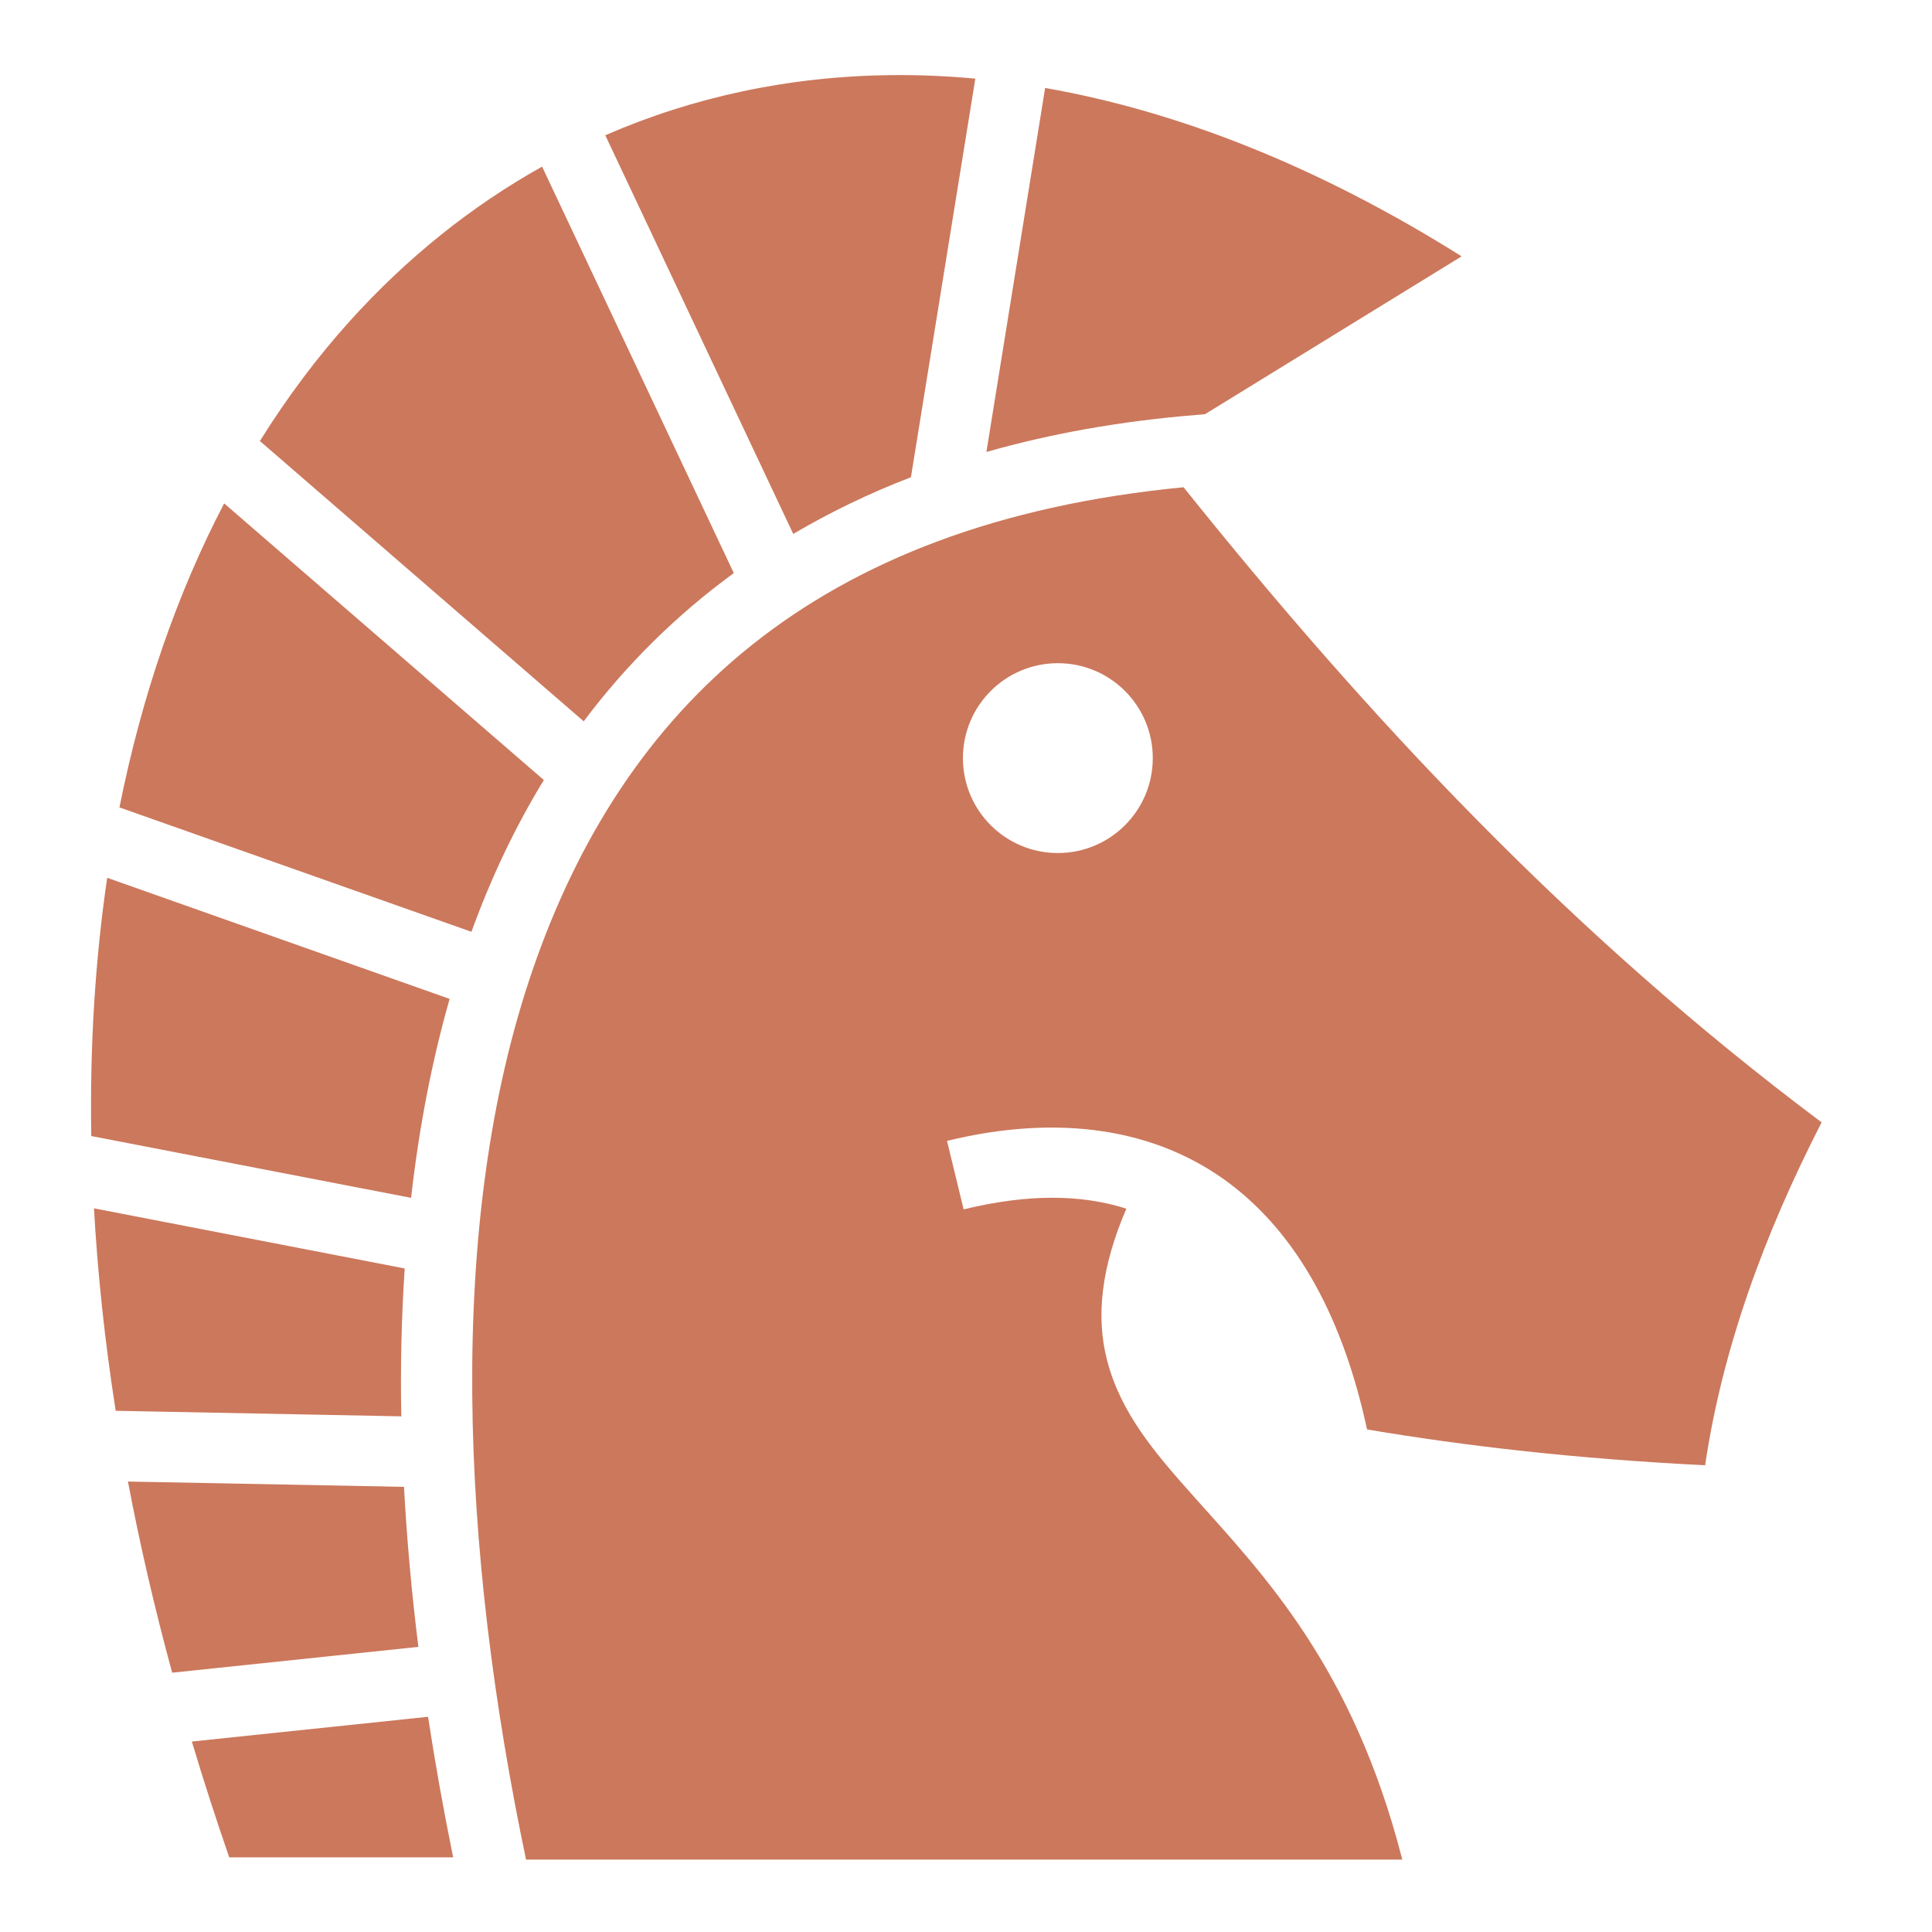
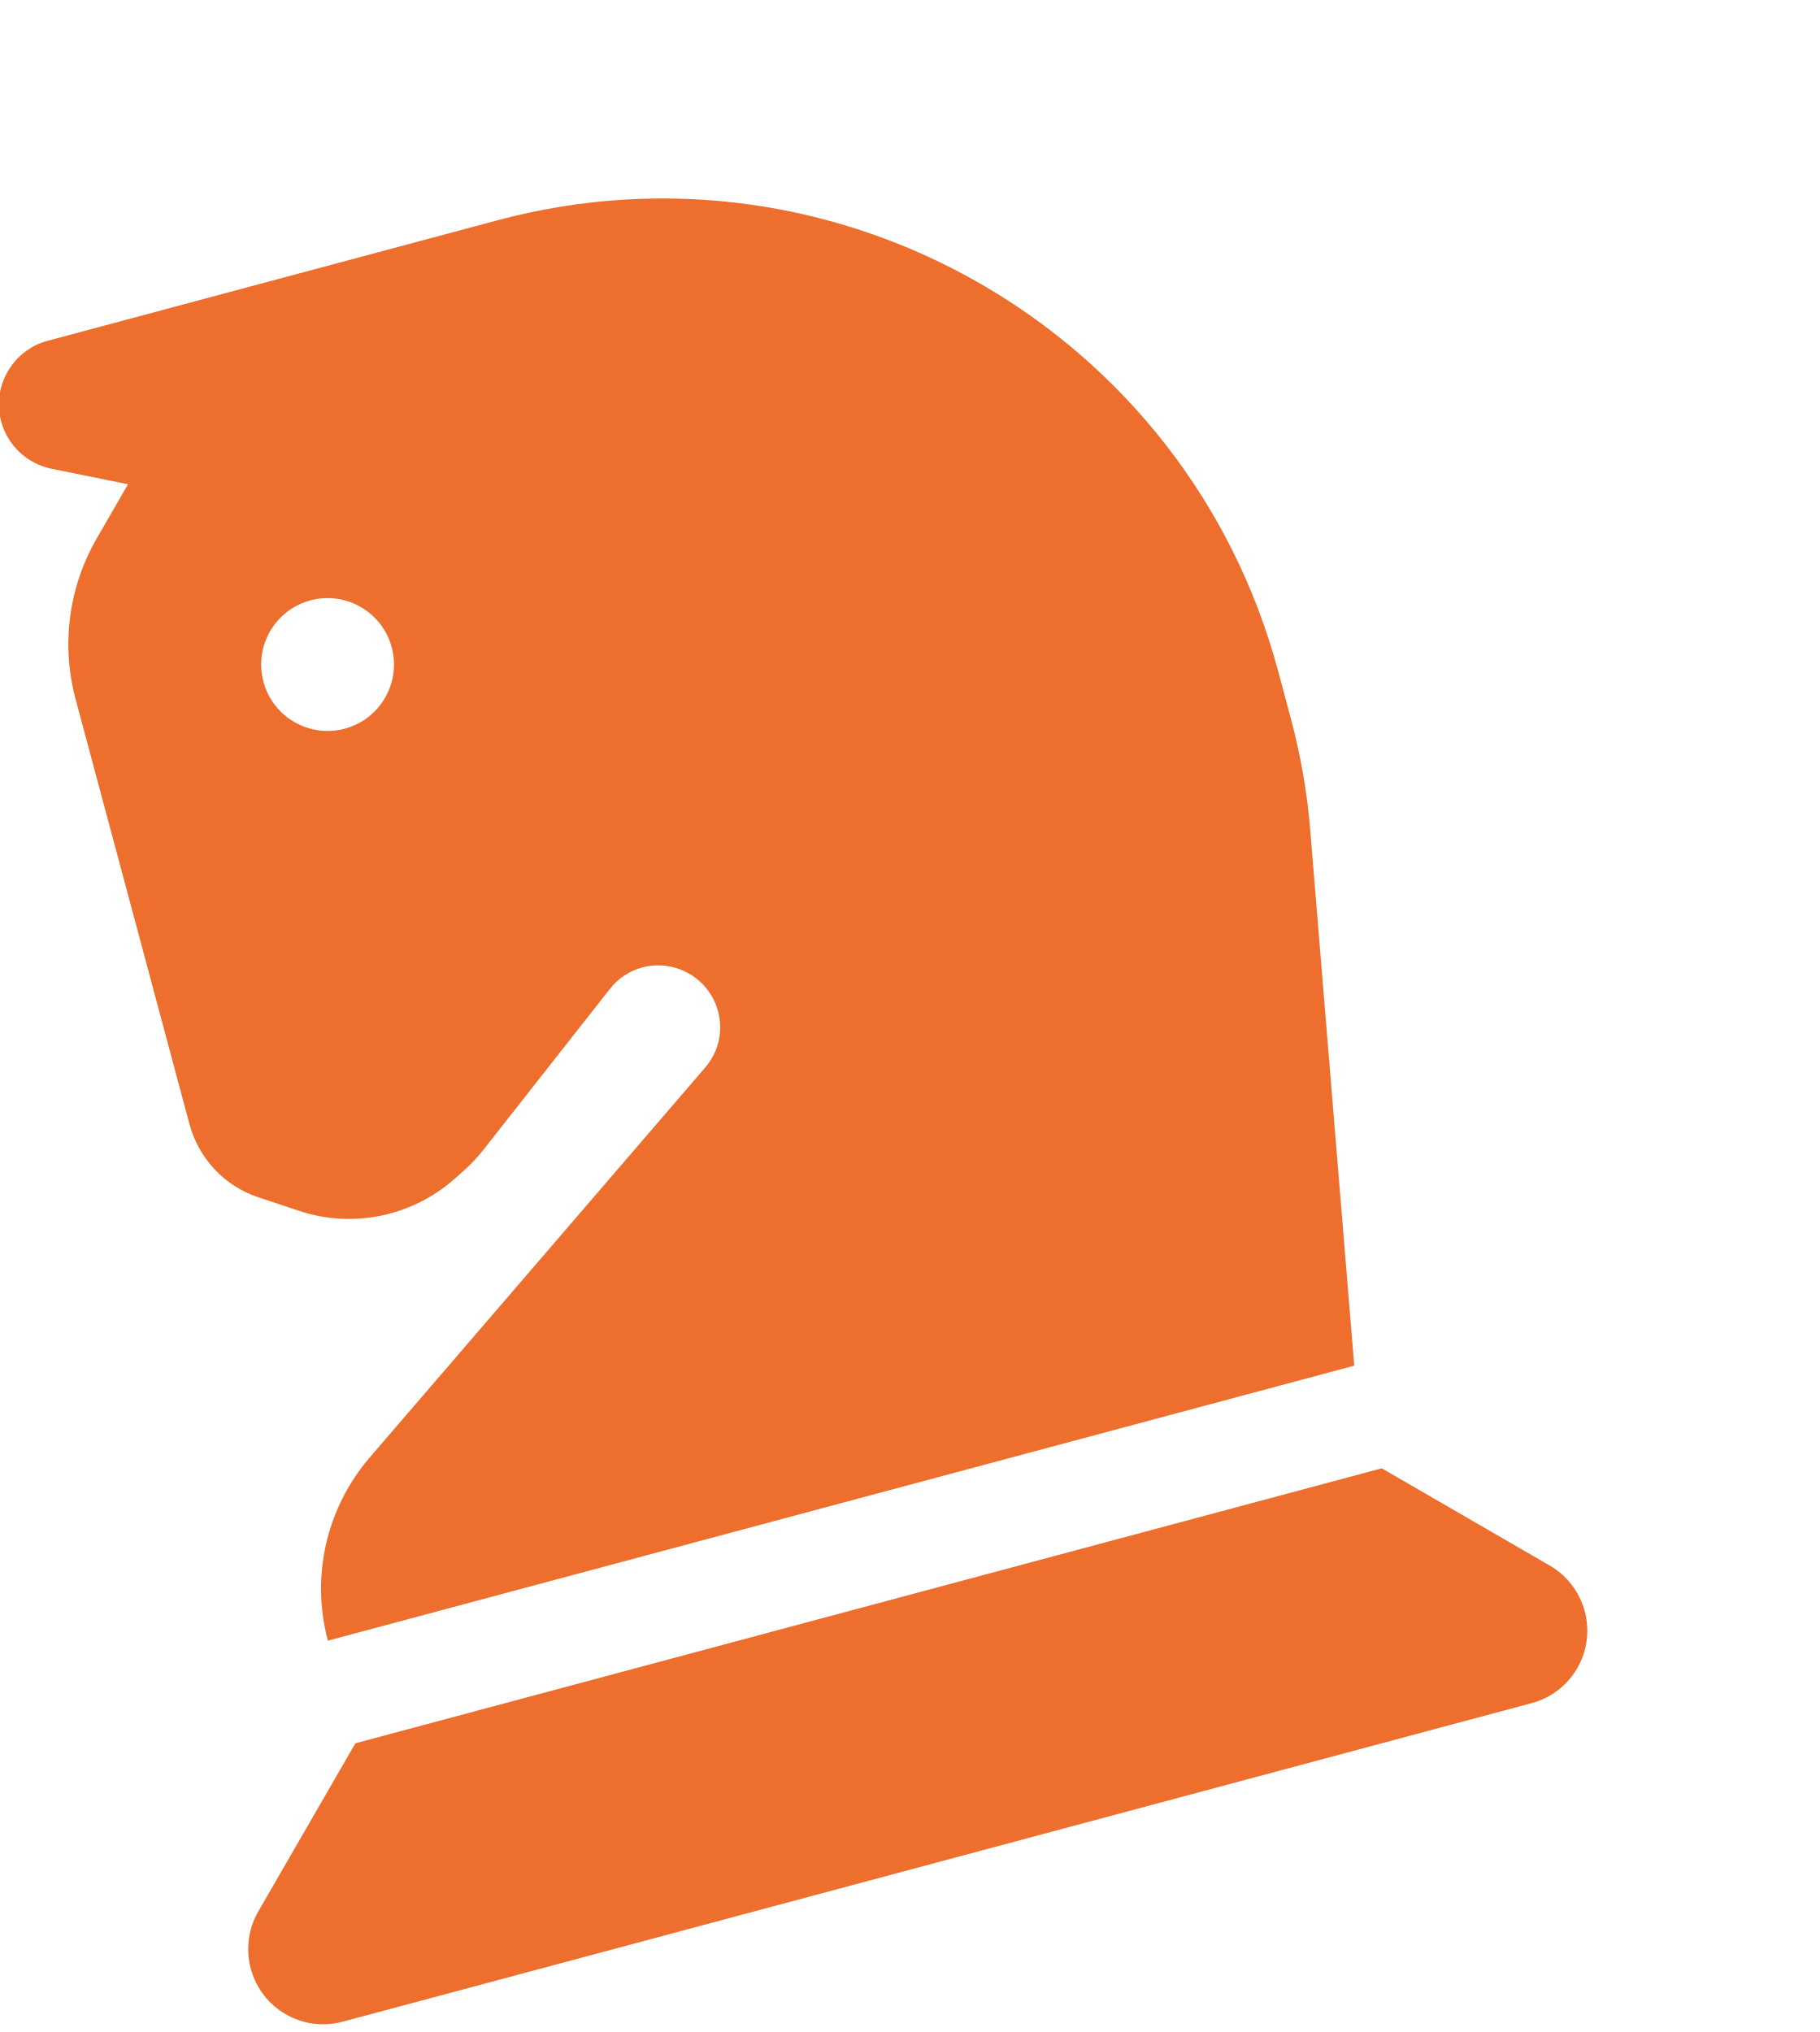
- <svg xmlns="http://www.w3.org/2000/svg" viewBox="0 0 512 512" role="img" aria-label="First Principles Engineering">
+ <svg xmlns="http://www.w3.org/2000/svg" viewBox="-50 -50 548 612" role="img" aria-label="First Principles Engineering">
  <style>
-     .mark { fill: #cc785c; }
+     .mark { fill: #ee6f2d; }
    @media (prefers-color-scheme: dark) {
-       .mark { fill: #d99077; }
+       .mark { fill: #f58a4a; }
    }
  </style>
-   <path class="mark" d="M236.156 19.906c-27 .295-52.444 5.788-75.75 15.938L210.22 141.5c9.623-5.683 20.014-10.723 31.186-15.03L258.47 20.843a215 215 0 0 0-22.314-.938zm40.813 3.407l-15.564 96.468c16.898-4.827 35.387-8.166 55.53-9.81l2.377-.19l68.03-41.843c-37.876-23.798-75.08-38.45-110.374-44.624zM143.655 44.156C124.946 54.62 107.858 68.31 92.812 84.97c-8.682 9.613-16.686 20.277-23.937 31.905l85.813 74.28a188.6 188.6 0 0 1 39.78-39.28l-50.812-107.72zm170 84.97c-98.41 9.502-148.772 59.09-172.437 127.718c-23.358 67.732-18.883 154.58-1.814 235.97l232.22-.002c-13.15-51.313-36.813-75.542-55.532-96.53c-10.04-11.257-19.156-21.87-22.75-35.97c-2.973-11.657-1.41-24.738 5.156-40c-11.903-3.81-26.067-3.973-43.125.188l-4.406-18.156c29.26-7.137 55.266-3.473 74.874 11.28c18.24 13.725 30.198 36.15 36.437 65.188c26.094 4.41 55.303 7.784 89.595 9.5c4.537-30.6 15.487-60.877 30.875-90.875c-66.84-50.032-120.642-107.877-169.094-168.312zm-254.25 4.28c-12.305 23.56-21.735 50.528-27.75 80.563l93.28 32.968c5.143-14.15 11.484-27.632 19.19-40.22zm220.938 42.344c13.897 0 25.156 11.26 25.156 25.156c0 13.898-11.26 25.156-25.156 25.156c-13.897 0-25.156-11.258-25.156-25.156s11.26-25.156 25.156-25.156M28.406 232.625c-3.147 21.435-4.62 44.283-4.218 68.438l84.75 16.375c2.073-18.17 5.39-35.827 10.218-52.72zm-3.5 87.594c.968 17.276 2.856 35.174 5.75 53.655l75.688 1.47c-.246-13.2.05-26.307.906-39.19L24.906 320.22zm9 72.405c3.113 16.454 7.015 33.356 11.72 50.656l65.25-6.842c-1.765-14.152-3.054-28.315-3.814-42.407l-73.156-1.405zm79.53 62.344l-62.592 6.56a769 769 0 0 0 9.906 30.69h59.344a757 757 0 0 1-6.656-37.25z" />
+   <g transform="rotate(-15 224 480)">
+     <path class="mark" d="M96 48L82.7 61.3c-12 12-18.7 28.2-18.7 45.2v132.4c0 10.7 5.3 20.7 14.2 26.6l10.6 7c14.3 9.6 32.7 10.7 48.1 3l3.2-1.6c2.6-1.3 5-2.8 7.3-4.5l49.4-37c6.6-5 15.7-5 22.3 0c10.2 7.7 9.9 23.1-.7 30.3L90.4 350C73.9 361.3 64 380 64 400h320l28.9-159c2.1-11.3 3.1-22.8 3.1-34.3V192C416 86 330 0 224 0H83.8C72.9 0 64 8.9 64 19.8c0 7.5 4.2 14.3 10.9 17.7zm24 68a20 20 0 1 1 40 0a20 20 0 1 1-40 0M22.6 473.4c-4.2 4.2-6.6 10-6.6 16c0 12.5 10.1 22.6 22.6 22.6h370.7c12.5 0 22.6-10.1 22.6-22.6c0-6-2.4-11.8-6.6-16L384 432H64z" />
+   </g>
</svg>
